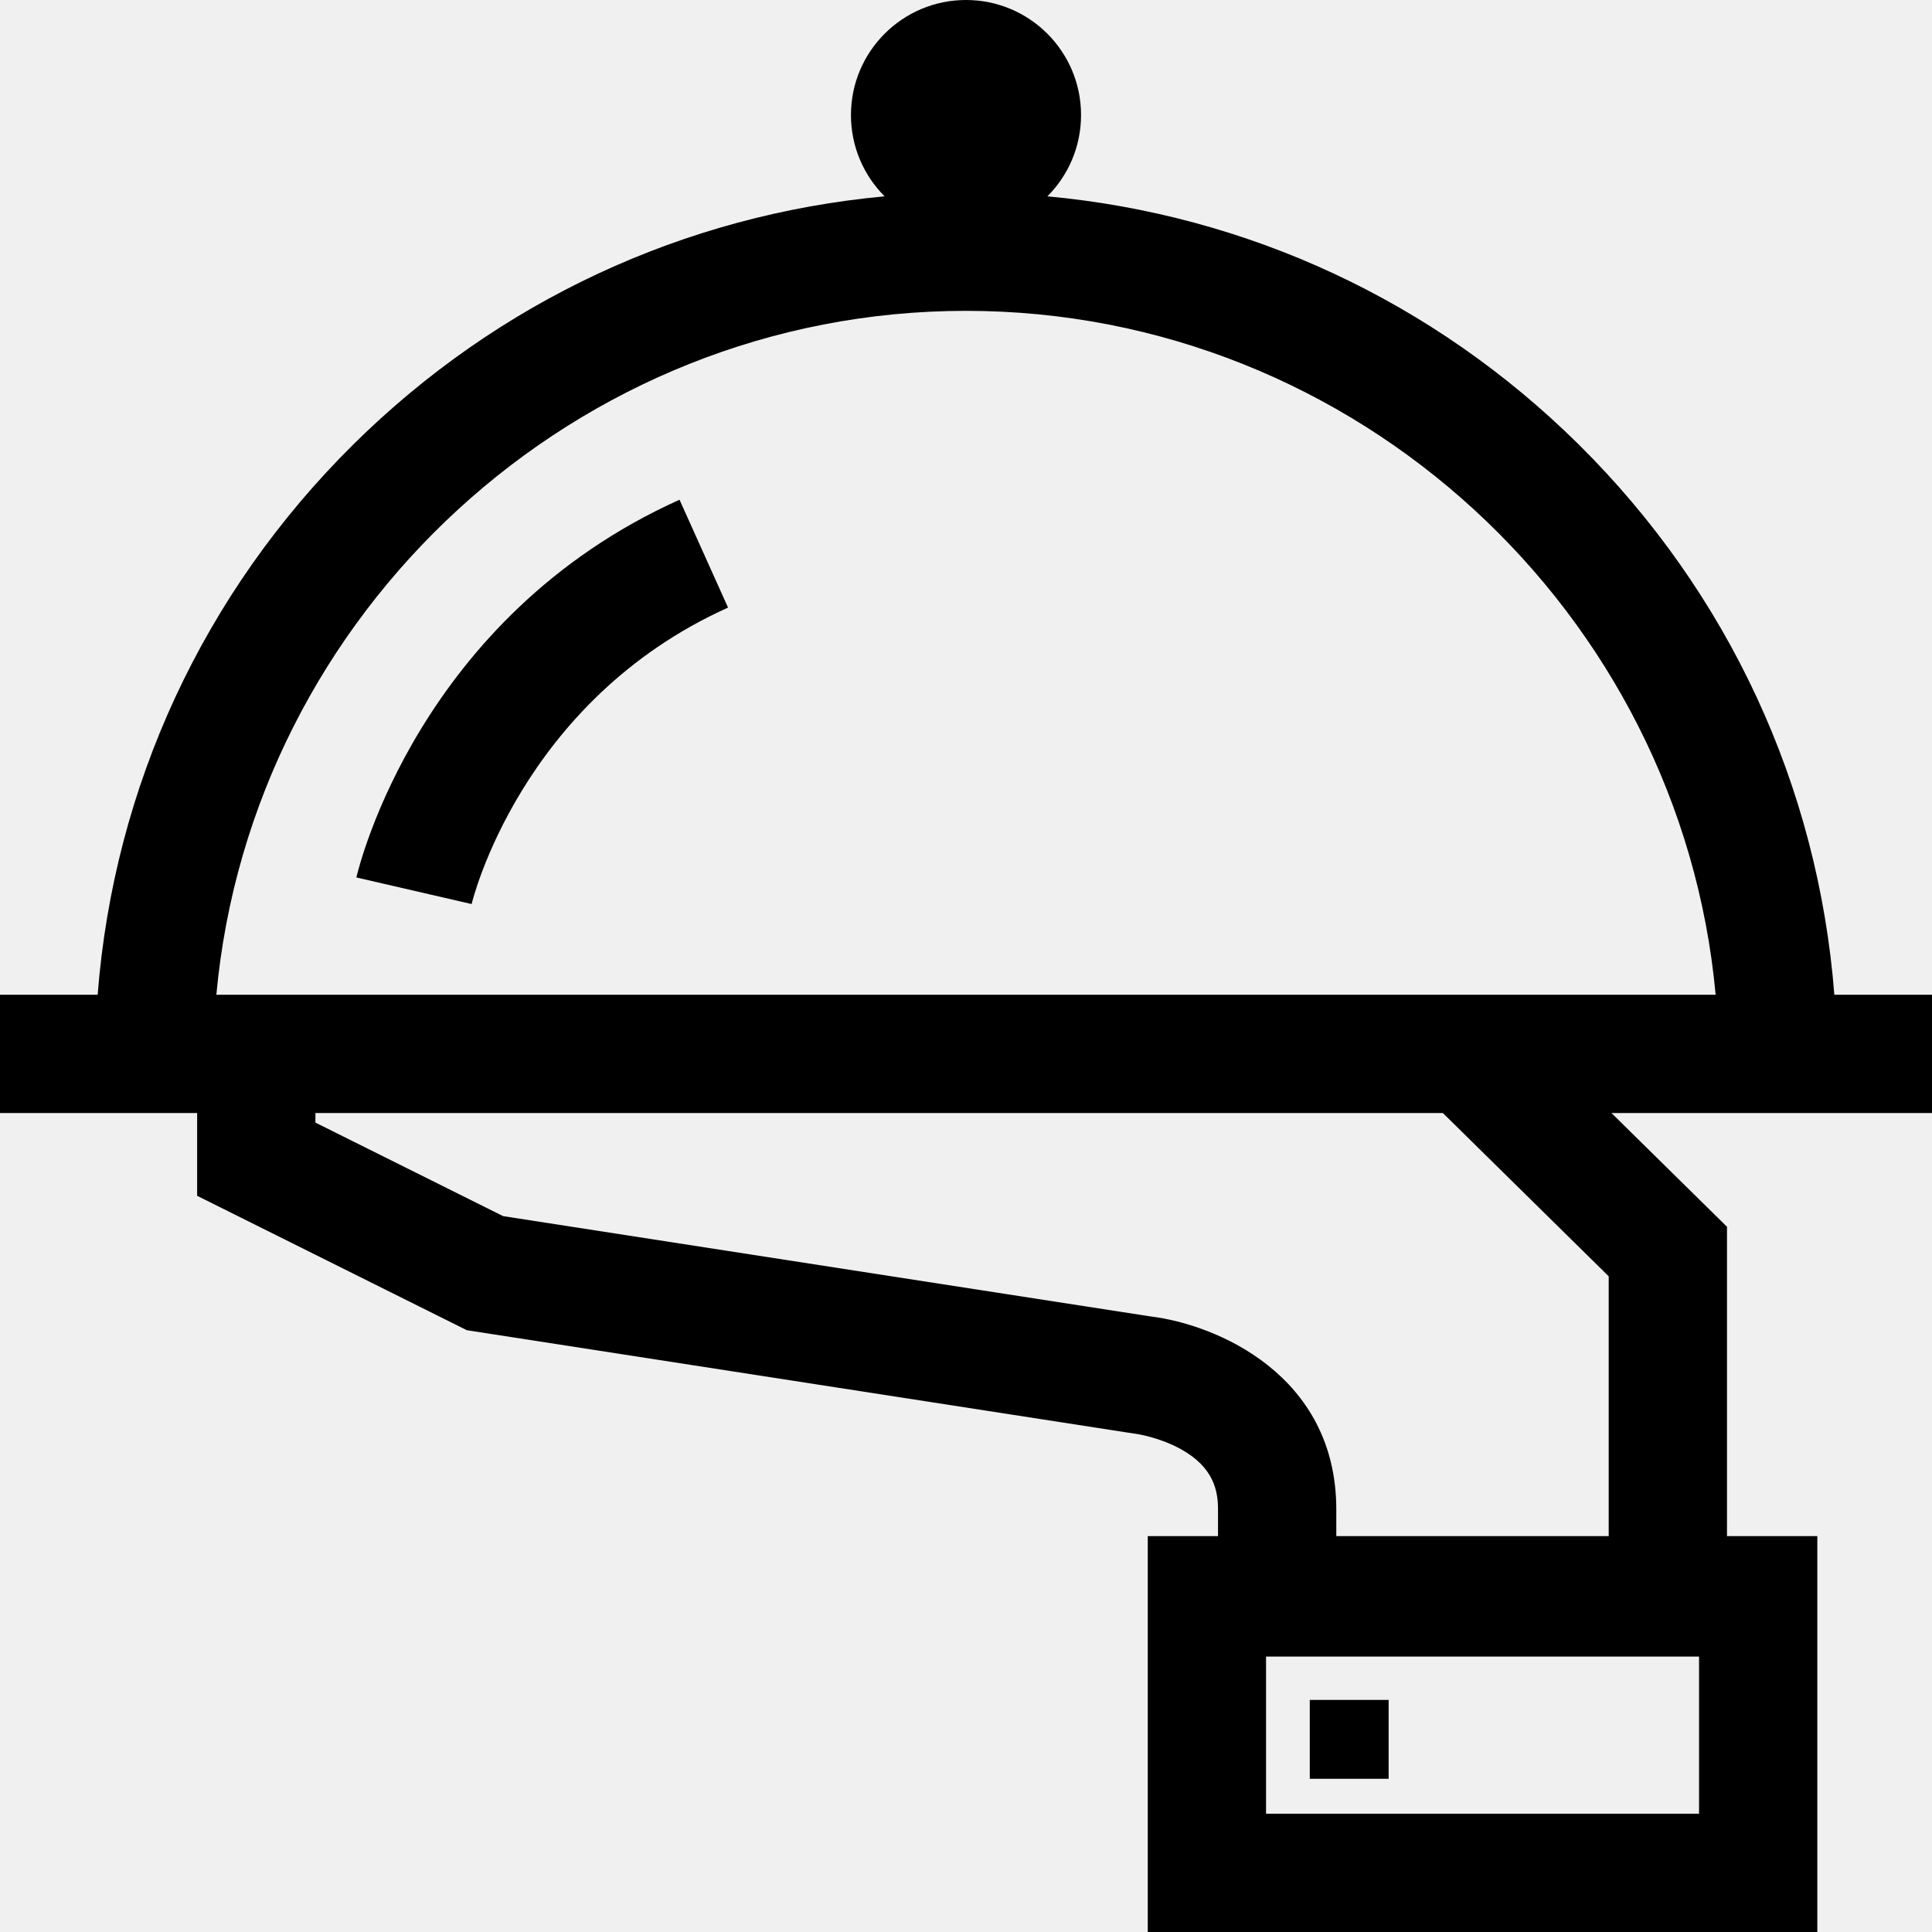
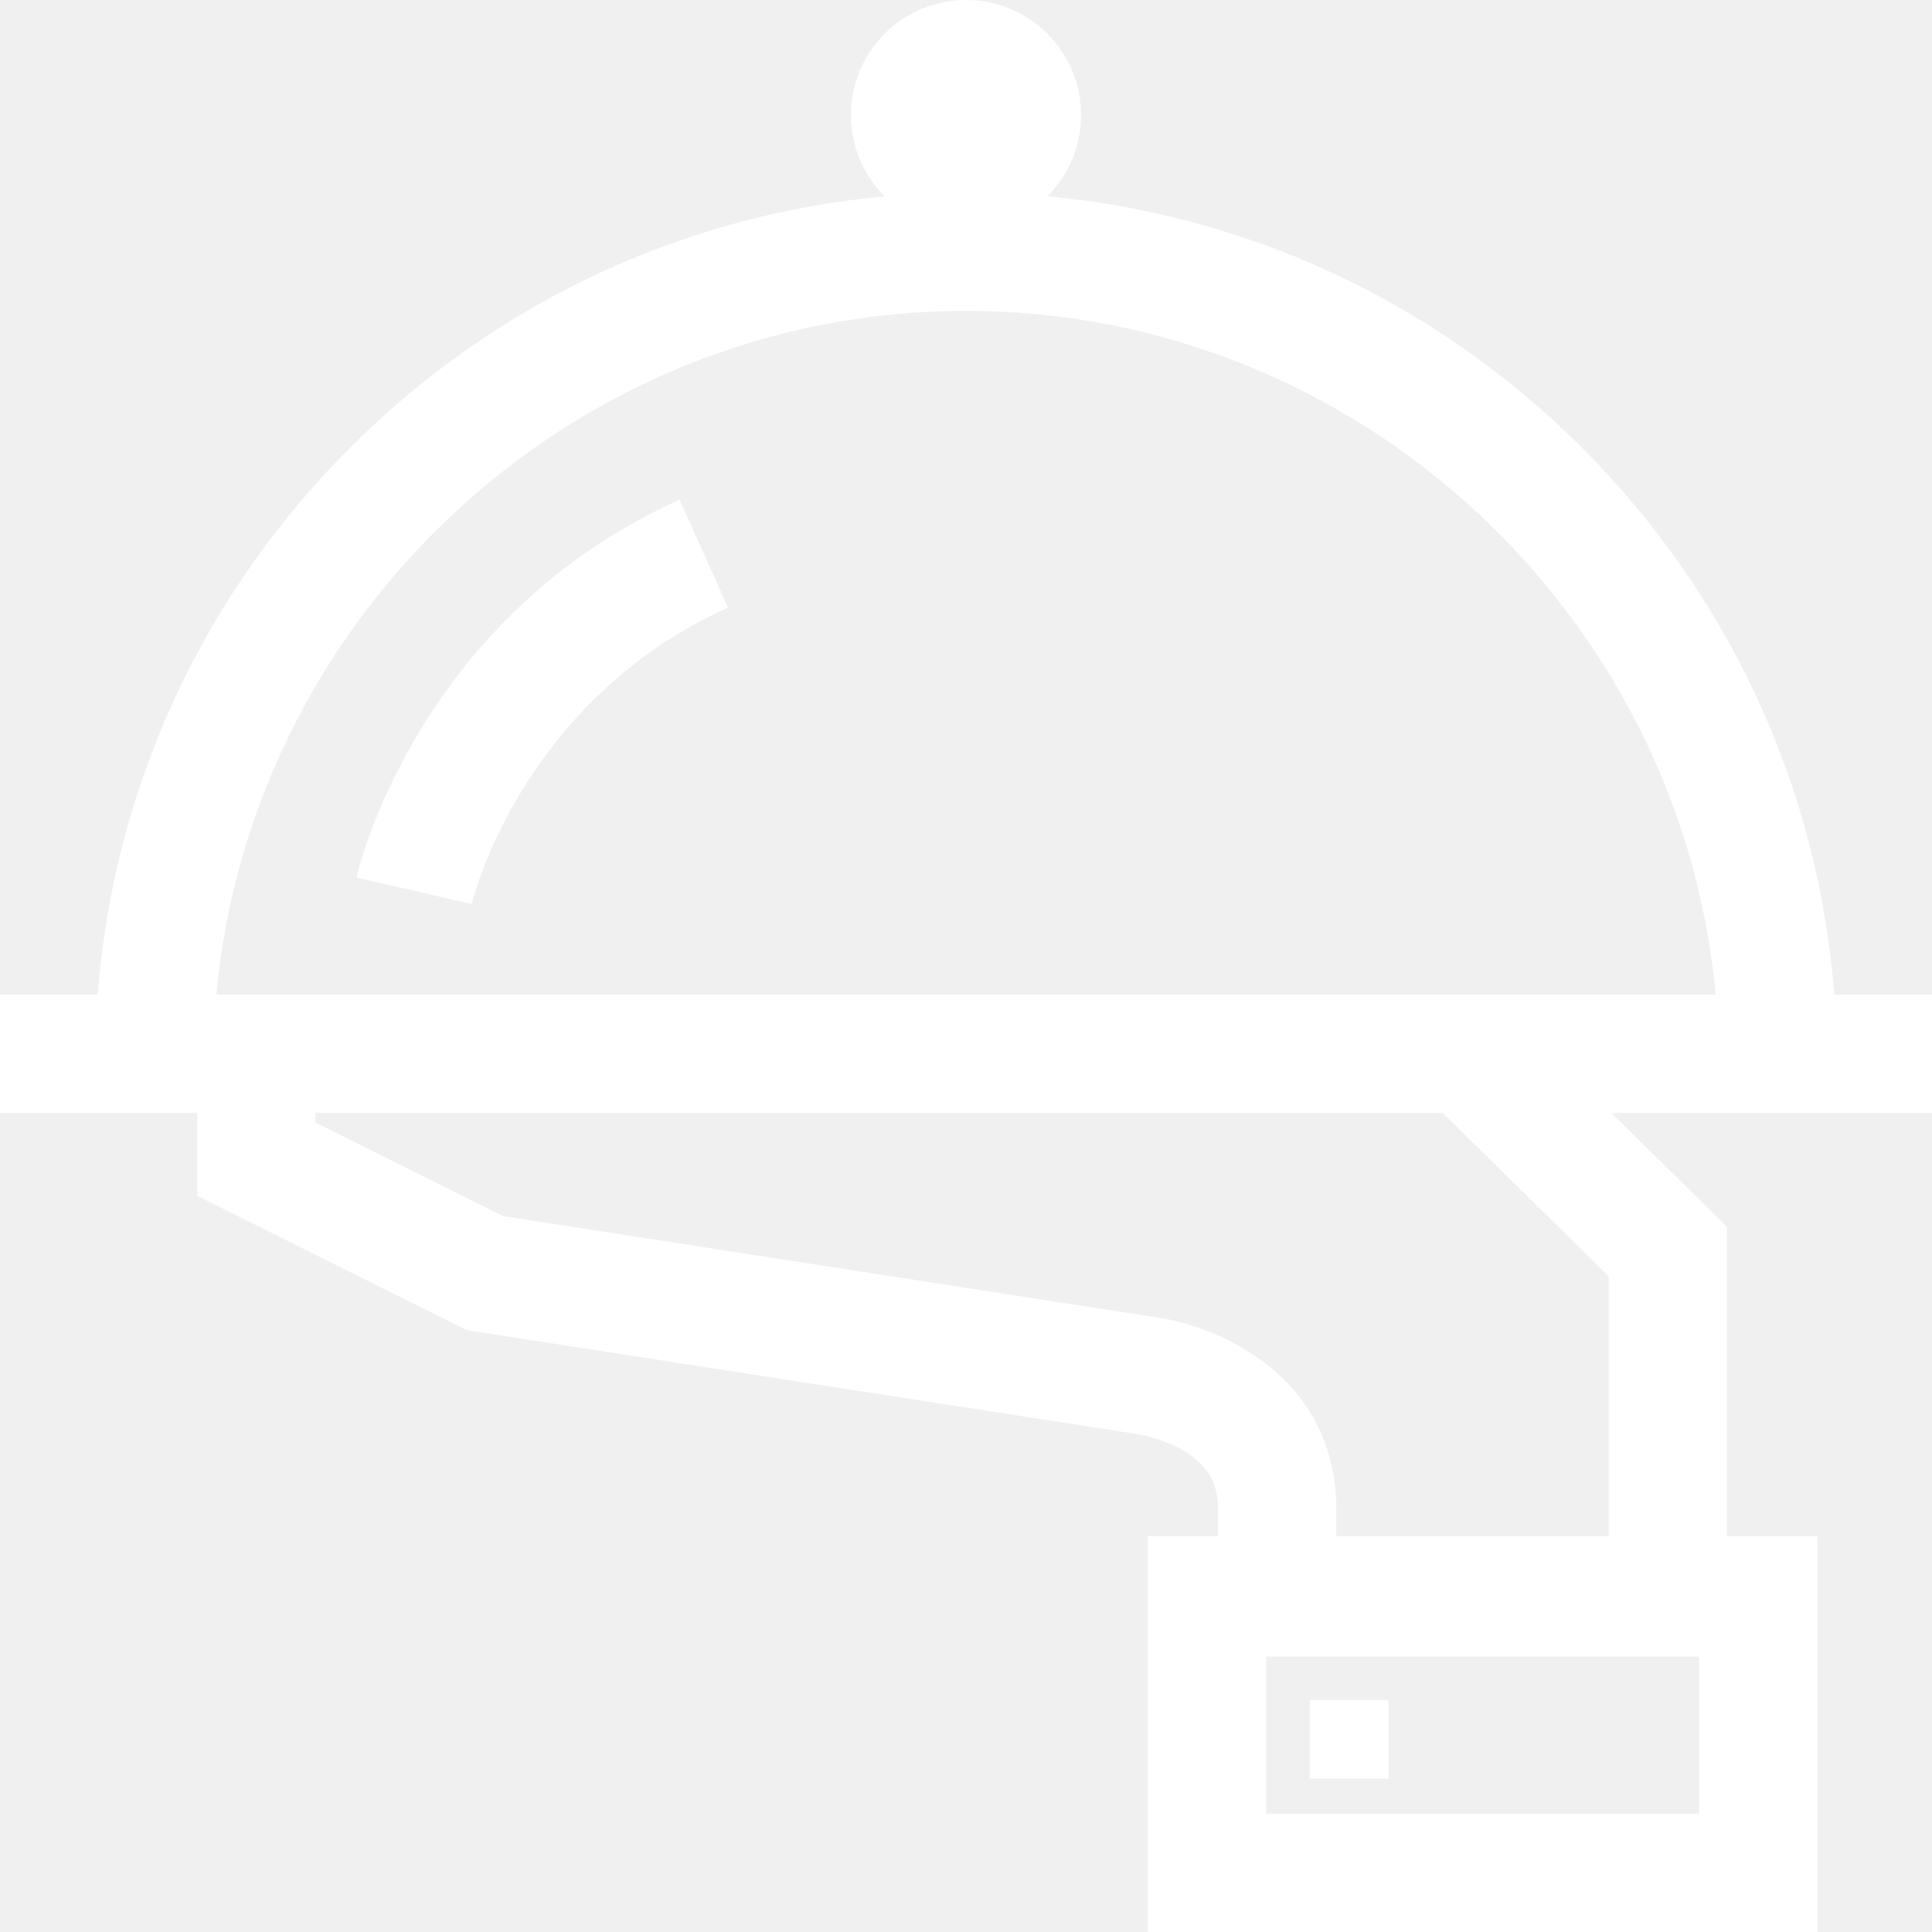
- <svg xmlns="http://www.w3.org/2000/svg" version="1.1" width="512" height="512" x="0" y="0" viewBox="0 0 512 512" style="enable-background:new 0 0 512 512" xml:space="preserve" class="">
+ <svg xmlns="http://www.w3.org/2000/svg" version="1.1" xmlnsXlink="http://www.w3.org/1999/xlink" xmlnsSvgjs="http://svgjs.com/svgjs" width="512" height="512" x="0" y="0" viewBox="0 0 512 512" style="enable-background:new 0 0 512 512" xmlSpace="preserve" className="">
  <g>
    <g>
      <g>
-         <rect x="347.105" y="450.497" width="20.898" height="20.898" fill="#000000" data-original="#000000" class="" />
+         <rect x="347.105" y="450.497" width="20.898" height="20.898" fill="#fff" data-original="#000000" class="" />
      </g>
    </g>
    <g>
      <g>
-         <path d="M180.078,132.434c-68.989,31.044-84.988,97.296-85.636,100.102l30.544,7.049c0.123-0.536,12.992-53.832,67.955-78.566    L180.078,132.434z" fill="#000000" data-original="#000000" class="" />
+         <path d="M180.078,132.434c-68.989,31.044-84.988,97.296-85.636,100.102l30.544,7.049c0.123-0.536,12.992-53.832,67.955-78.566    L180.078,132.434z" fill="#fff" data-original="#000000" class="" />
      </g>
    </g>
    <g>
      <g>
-         <path d="M486.12,263.617c-4.306-55.231-28.042-106.556-67.802-145.881c-38.34-37.92-87.683-60.811-140.745-65.705    c5.509-5.516,8.915-13.131,8.915-21.543C286.488,13.651,272.839,0,256,0s-30.488,13.651-30.488,30.488    c0,8.411,3.406,16.027,8.915,21.543c-53.062,4.894-102.403,27.785-140.744,65.705c-39.761,39.325-63.497,90.65-67.803,145.881H0    v31.347h24.985h27.26v21.937l71.468,35.616L300.457,379.9l0.61,0.083c0.059,0.006,6.154,0.868,11.959,4.104    c8.651,4.822,9.76,11.046,9.76,15.928v7.078h-18.62V512h177.445V407.094h-23.941v-81.984l-30.617-30.146h59.96H512v-31.347H486.12    z M304.984,348.88l-171.652-26.594l-49.74-24.787v-2.535h298.784l43.948,43.272v68.857h-72.19v-7.078    C354.135,364.268,322.183,350.98,304.984,348.88z M450.265,439.016v41.637H335.515v-41.637H450.265z M395.219,263.617H57.338    C66.645,162.326,152.635,82.377,256,82.377s189.355,79.949,198.662,181.241H395.219z" fill="#000000" data-original="#000000" class="" />
+         <path d="M486.12,263.617c-4.306-55.231-28.042-106.556-67.802-145.881c-38.34-37.92-87.683-60.811-140.745-65.705    c5.509-5.516,8.915-13.131,8.915-21.543C286.488,13.651,272.839,0,256,0s-30.488,13.651-30.488,30.488    c0,8.411,3.406,16.027,8.915,21.543c-53.062,4.894-102.403,27.785-140.744,65.705c-39.761,39.325-63.497,90.65-67.803,145.881H0    v31.347h24.985h27.26v21.937l71.468,35.616L300.457,379.9l0.61,0.083c0.059,0.006,6.154,0.868,11.959,4.104    c8.651,4.822,9.76,11.046,9.76,15.928v7.078h-18.62V512h177.445V407.094h-23.941v-81.984l-30.617-30.146h59.96H512v-31.347H486.12    z M304.984,348.88l-171.652-26.594l-49.74-24.787v-2.535h298.784l43.948,43.272v68.857h-72.19v-7.078    C354.135,364.268,322.183,350.98,304.984,348.88z M450.265,439.016v41.637H335.515v-41.637H450.265z M395.219,263.617H57.338    C66.645,162.326,152.635,82.377,256,82.377s189.355,79.949,198.662,181.241H395.219z" fill="#fff" data-original="#000000" class="" />
      </g>
    </g>
    <g>
</g>
    <g>
</g>
    <g>
</g>
    <g>
</g>
    <g>
</g>
    <g>
</g>
    <g>
</g>
    <g>
</g>
    <g>
</g>
    <g>
</g>
    <g>
</g>
    <g>
</g>
    <g>
</g>
    <g>
</g>
    <g>
</g>
  </g>
</svg>
